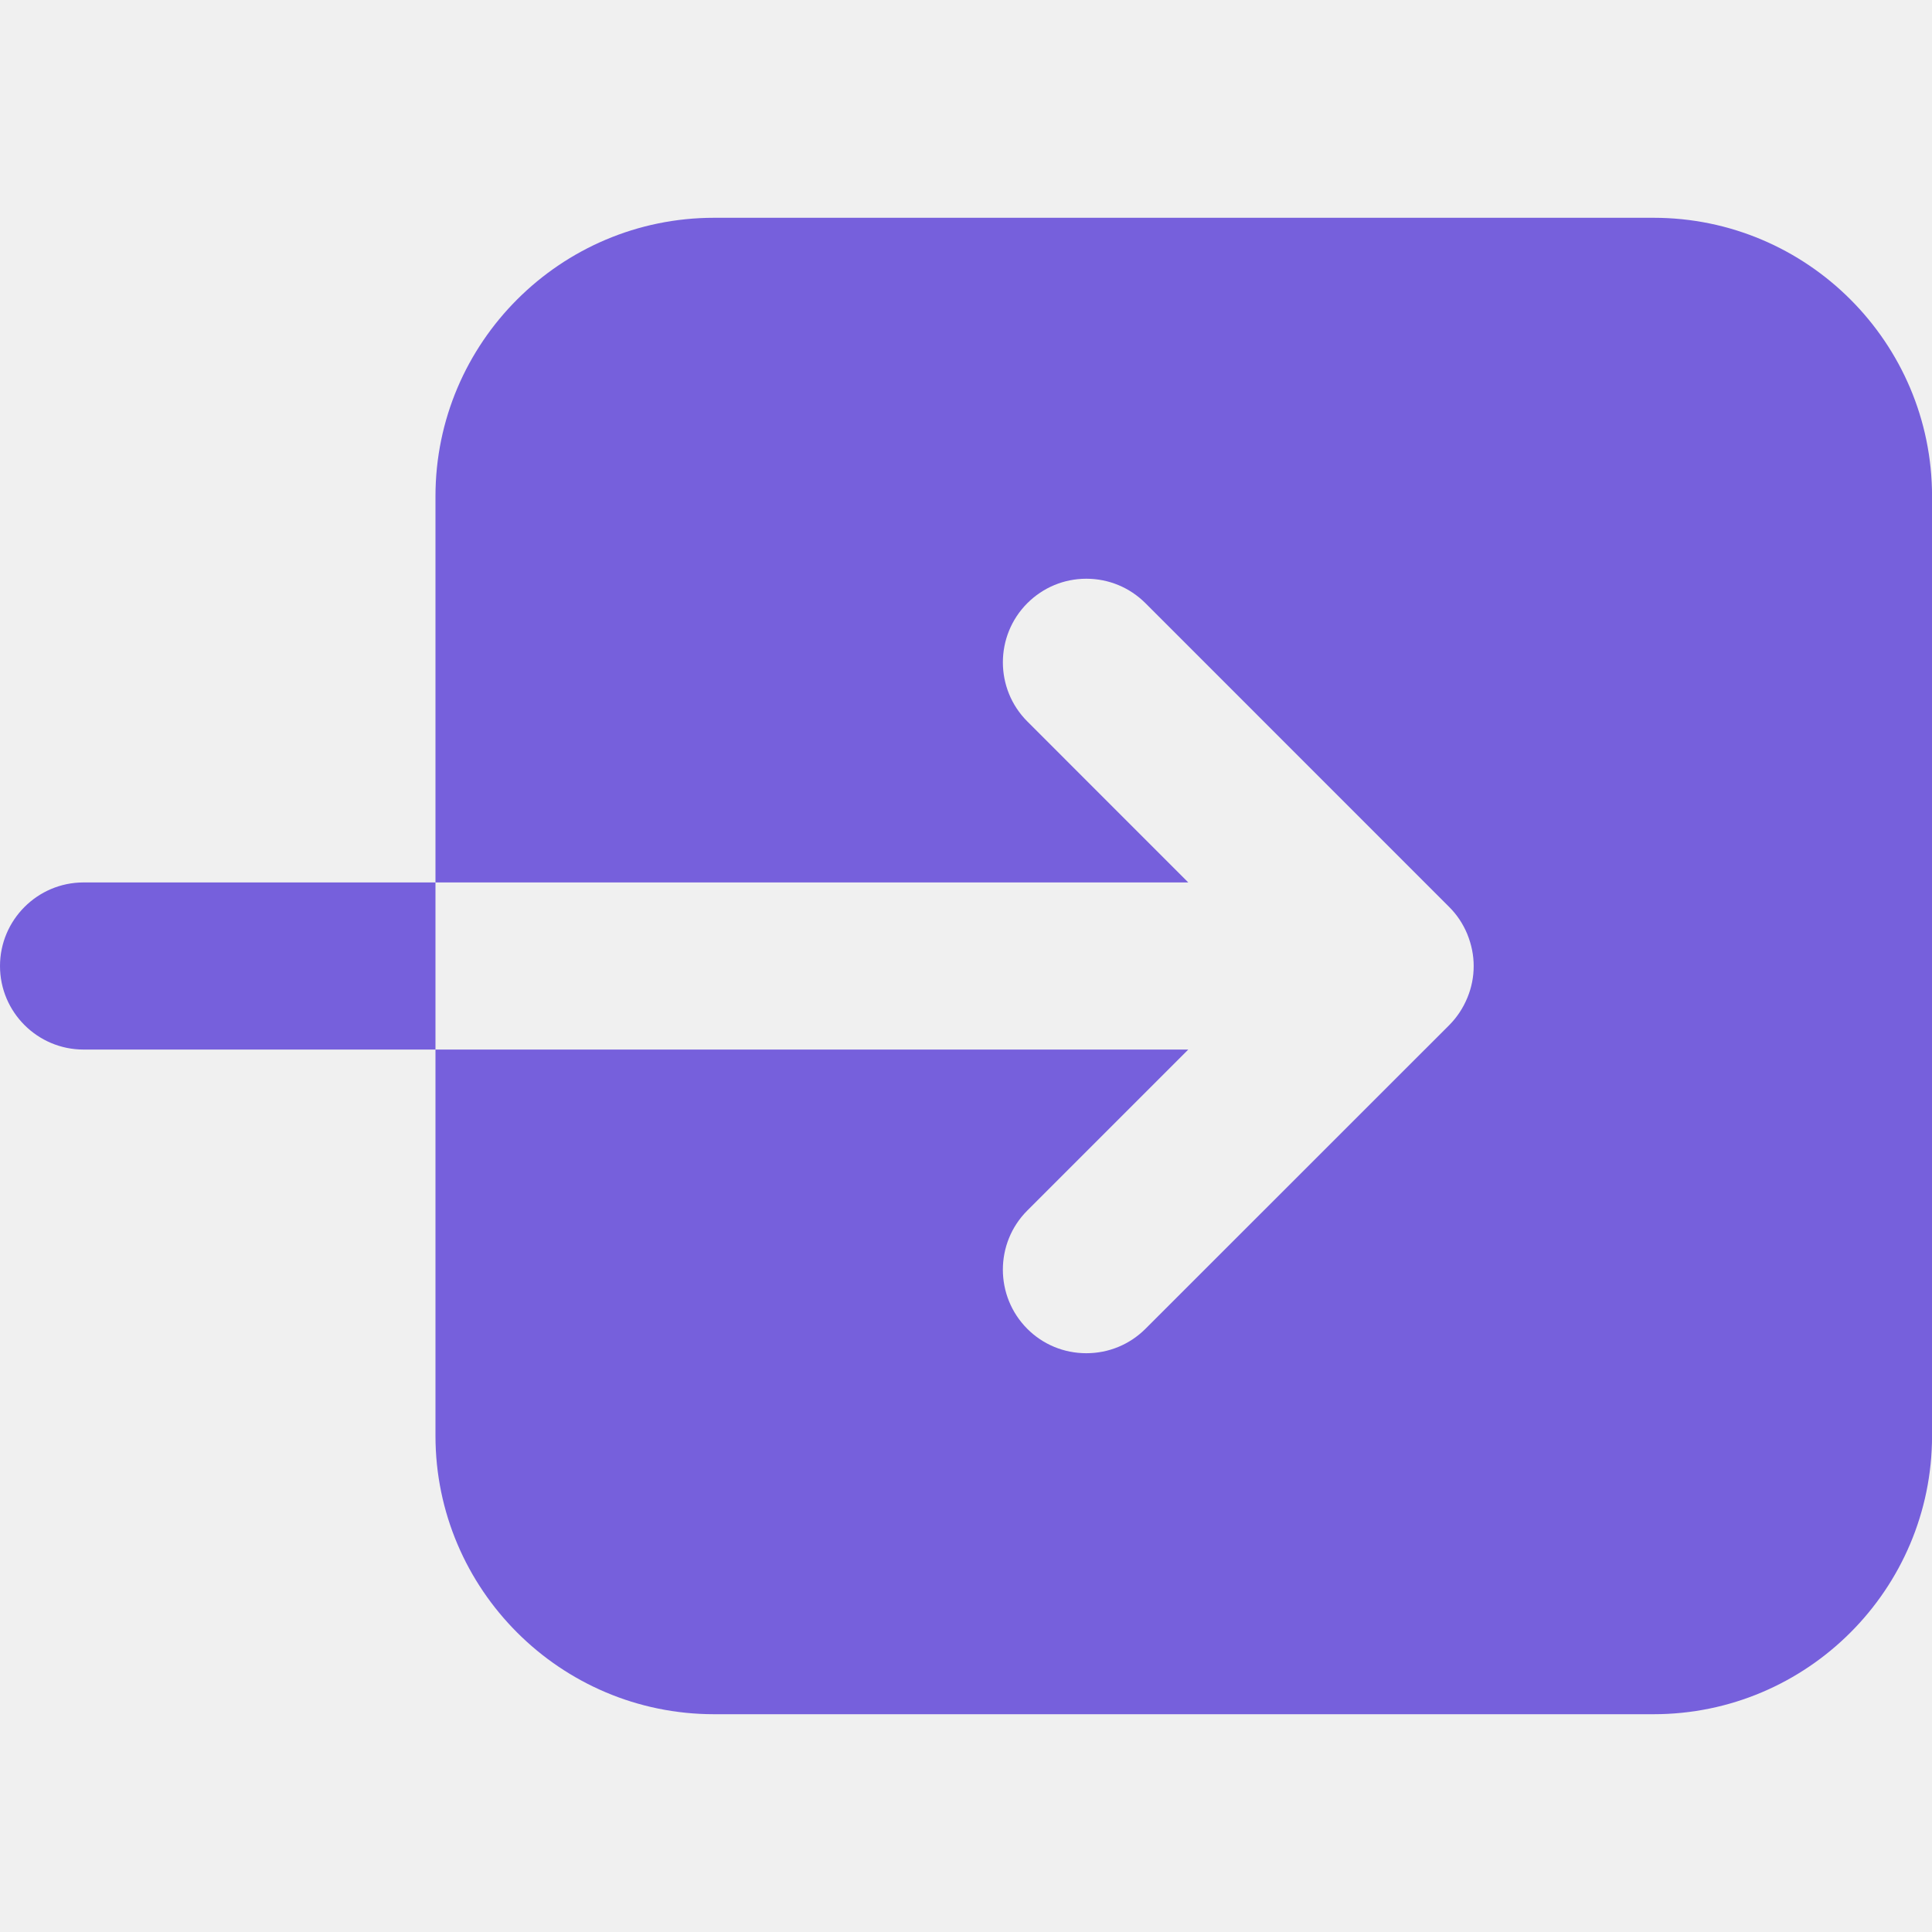
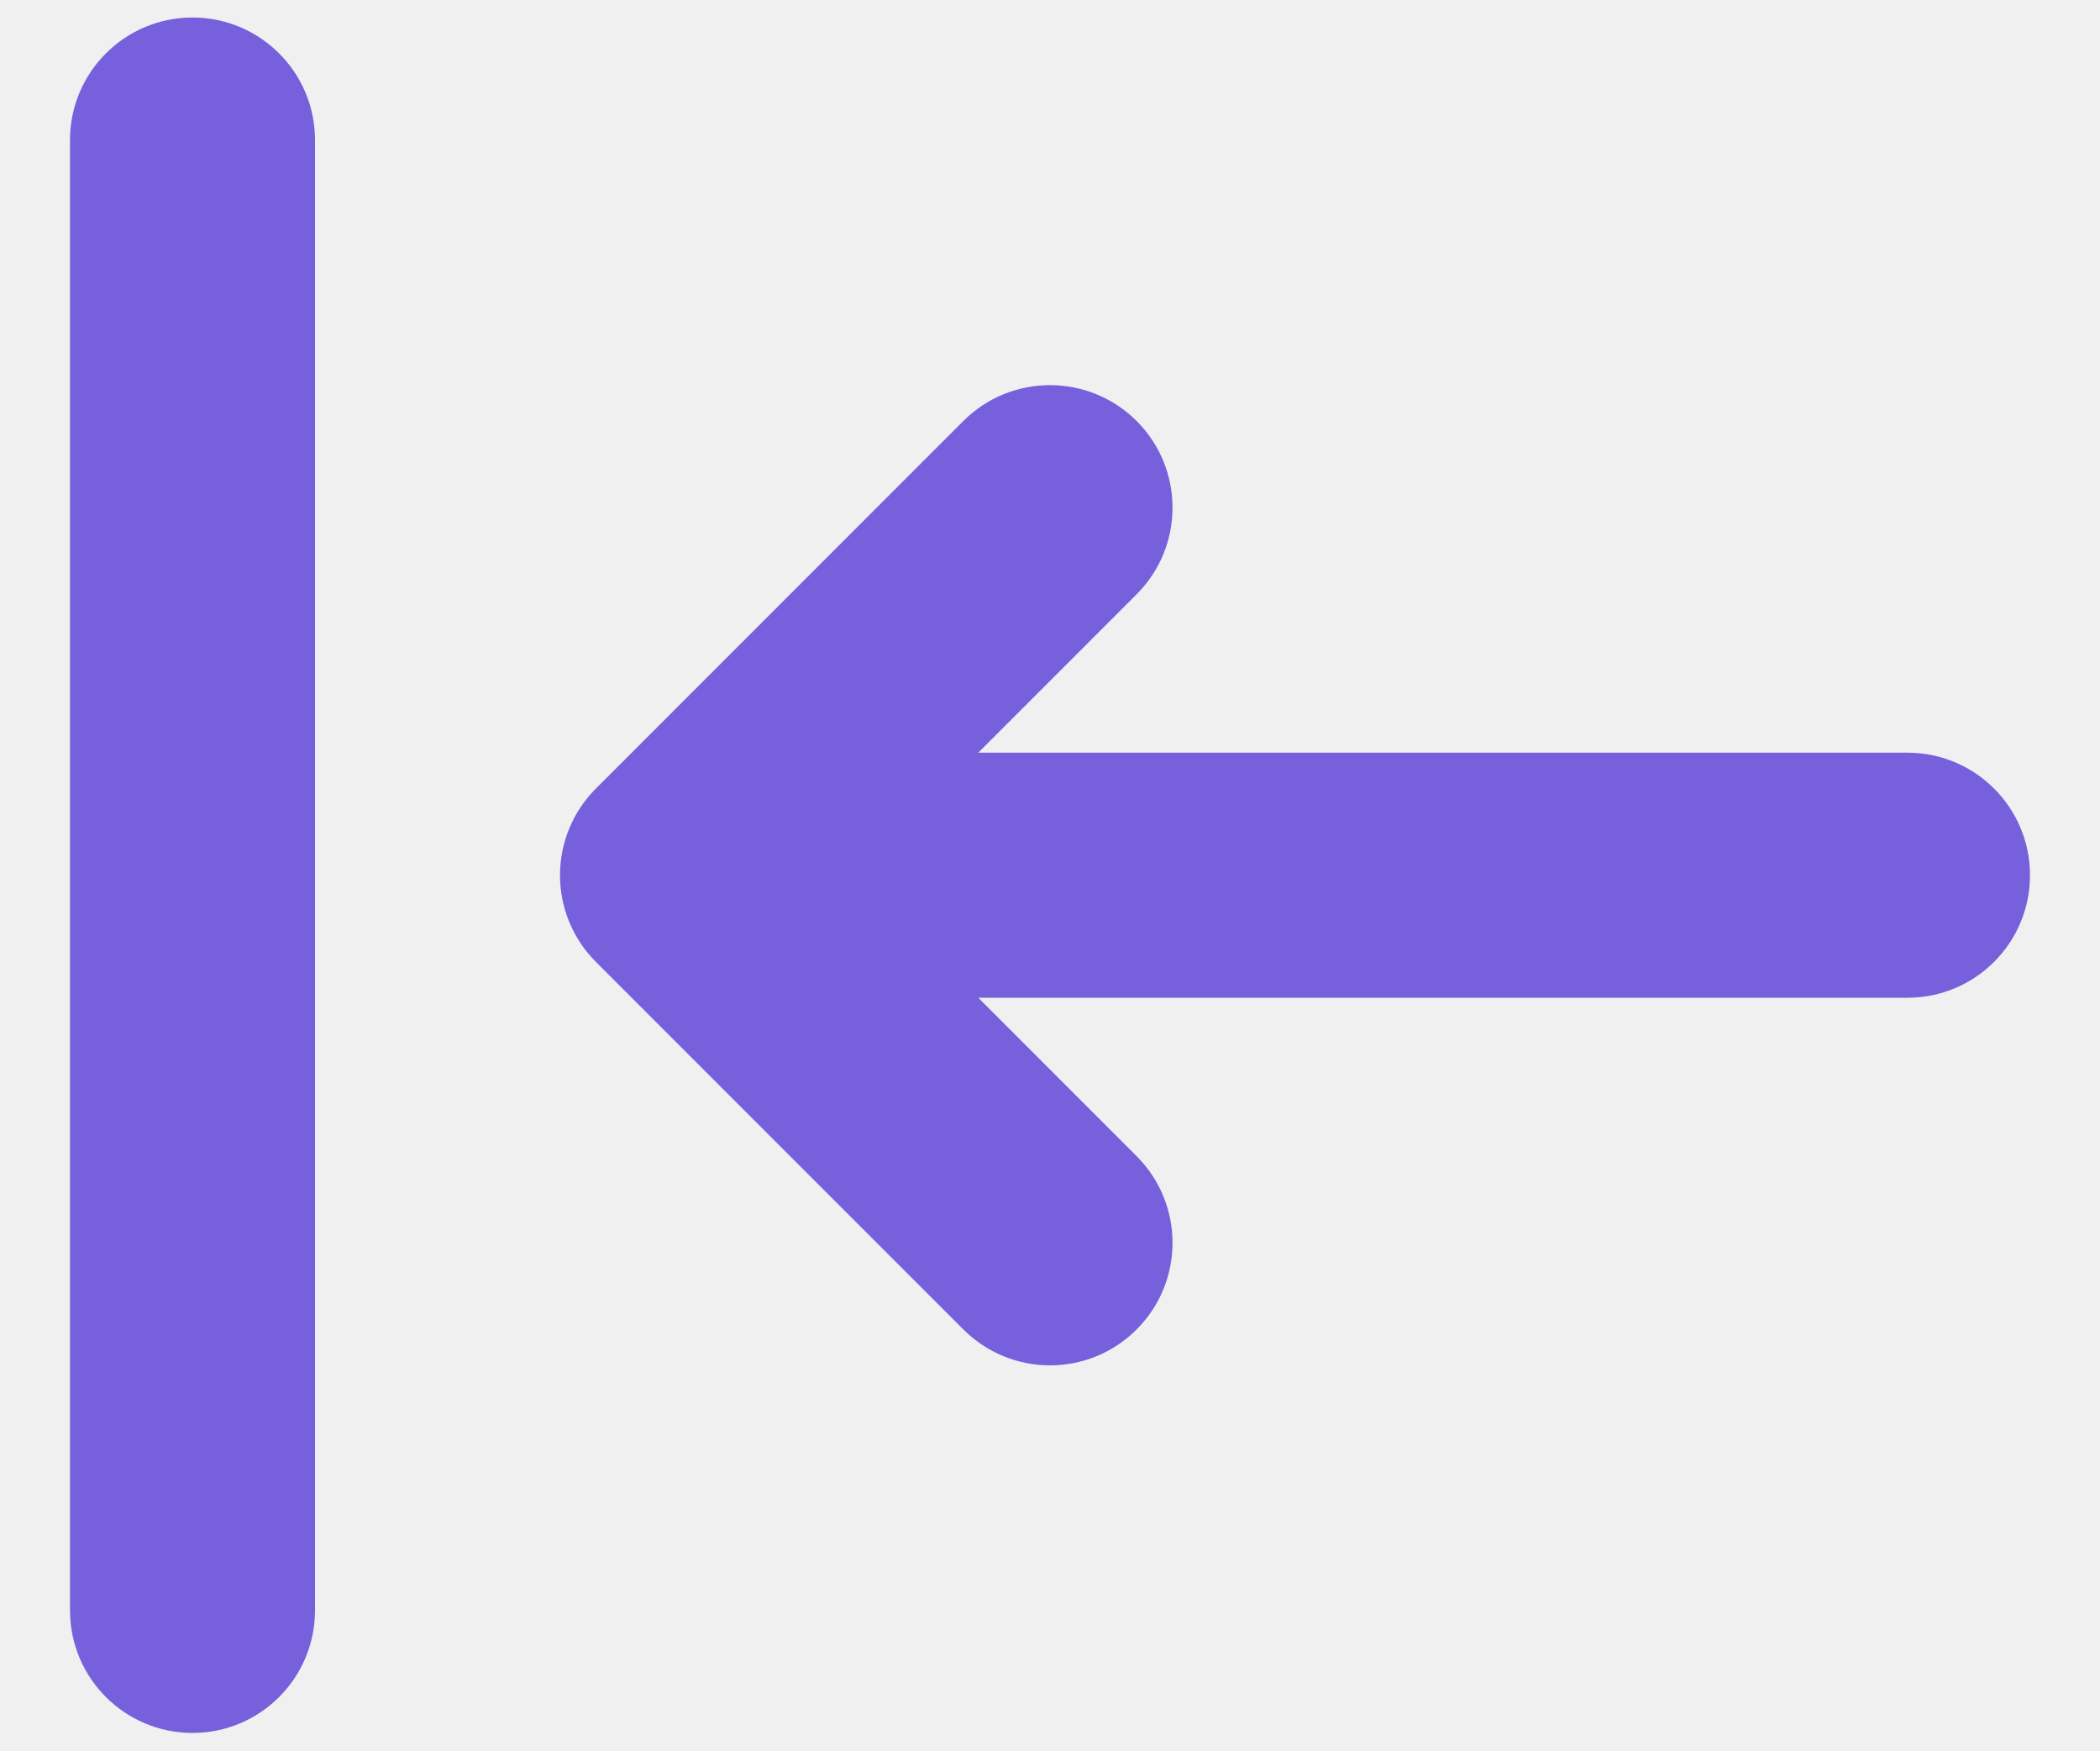
- <svg xmlns="http://www.w3.org/2000/svg" width="40" height="40" viewBox="0 0 40 40" fill="none">
-   <g clip-path="url(#clip0_677_12489)">
-     <path d="M1.73 18.27C0.776 18.27 0 19.047 0 20.001C0 20.954 0.776 21.73 1.73 21.73H9.016V18.27H1.73Z" fill="#7660DC" />
-     <path d="M34.235 4.509H14.784C11.604 4.509 9.016 7.095 9.016 10.275V10.455V18.27H24.602L21.269 14.936C20.595 14.262 20.595 13.164 21.269 12.489C21.596 12.163 22.029 11.982 22.491 11.982C22.955 11.982 23.389 12.163 23.716 12.489L30.003 18.777C30.161 18.934 30.286 19.12 30.375 19.331C30.468 19.559 30.511 19.778 30.511 20.001C30.511 20.224 30.468 20.443 30.382 20.653C30.29 20.876 30.165 21.061 30.008 21.221L23.716 27.511C23.388 27.838 22.953 28.017 22.491 28.017C22.03 28.017 21.594 27.838 21.268 27.511C20.595 26.835 20.595 25.738 21.268 25.064L24.602 21.73H9.016V23.623V27.097V29.726C9.016 32.905 11.604 35.491 14.784 35.491H34.235C37.415 35.491 40.001 32.905 40.001 29.726V10.275C40.001 7.095 37.415 4.509 34.235 4.509Z" fill="#7660DC" />
-   </g>
-   <defs>
-     <clipPath id="clip0_677_12489">
-       <rect width="40" height="40" fill="white" />
-     </clipPath>
-   </defs>
+ <svg xmlns="http://www.w3.org/2000/svg" width="24" height="20" viewBox="0 0 24 20" fill="none">
+   <path fill-rule="evenodd" clip-rule="evenodd" d="M2.2 0.2C2.973 0.2 3.6 0.827 3.6 1.6L3.6 18.4C3.6 19.173 2.973 19.8 2.2 19.8C1.427 19.8 0.8 19.173 0.8 18.4L0.8 1.6C0.8 0.827 1.427 0.2 2.2 0.2ZM12.99 4.81C13.537 5.357 13.537 6.243 12.99 6.79L11.18 8.6L21.8 8.6C22.573 8.6 23.2 9.227 23.2 10C23.2 10.773 22.573 11.4 21.8 11.4L11.18 11.4L12.99 13.21C13.537 13.757 13.537 14.643 12.99 15.19C12.443 15.737 11.557 15.737 11.01 15.19L6.81 10.99C6.547 10.728 6.4 10.371 6.4 10C6.4 9.629 6.547 9.273 6.81 9.01L11.01 4.81C11.557 4.264 12.443 4.264 12.99 4.81Z" fill="#7660DC" />
</svg>
